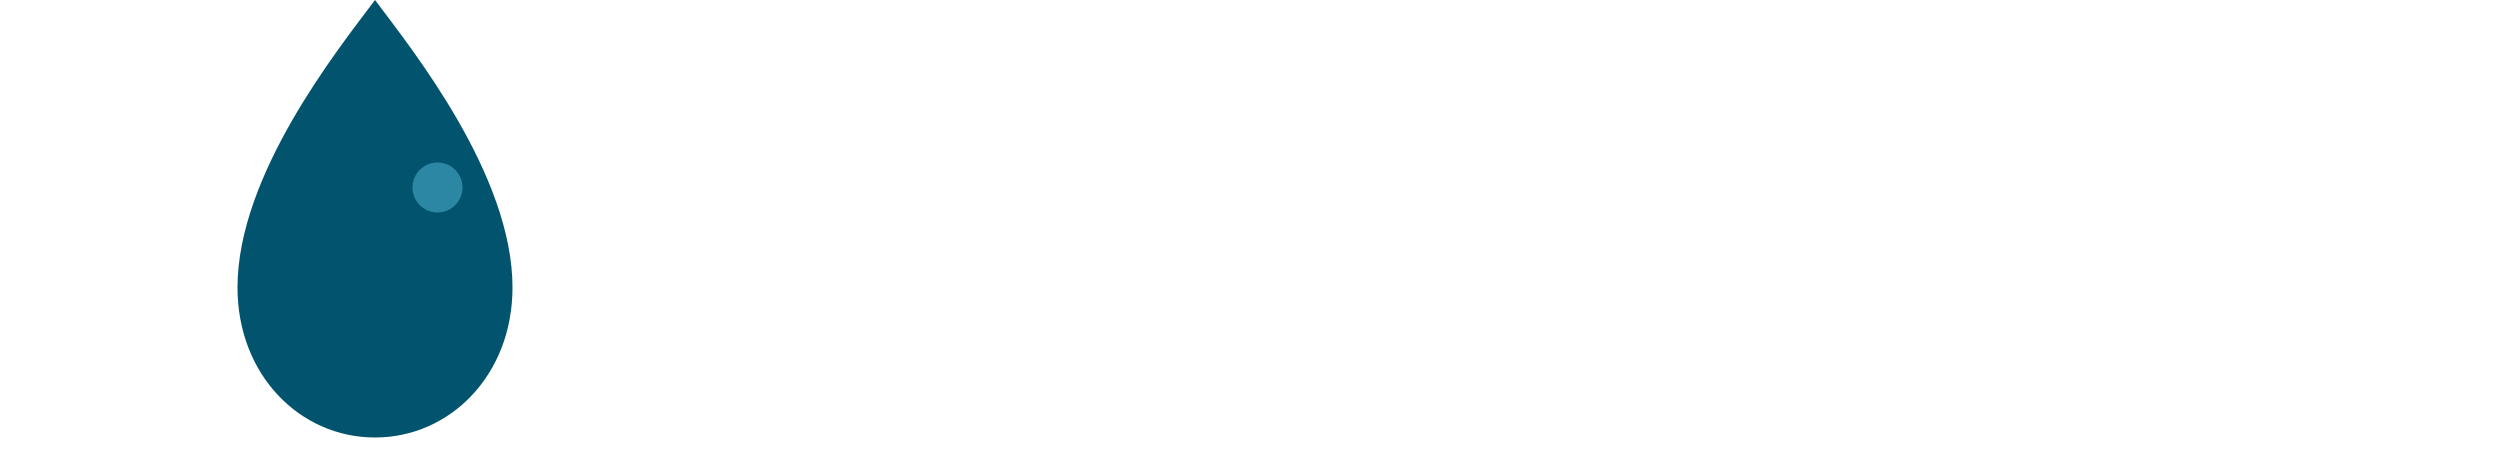
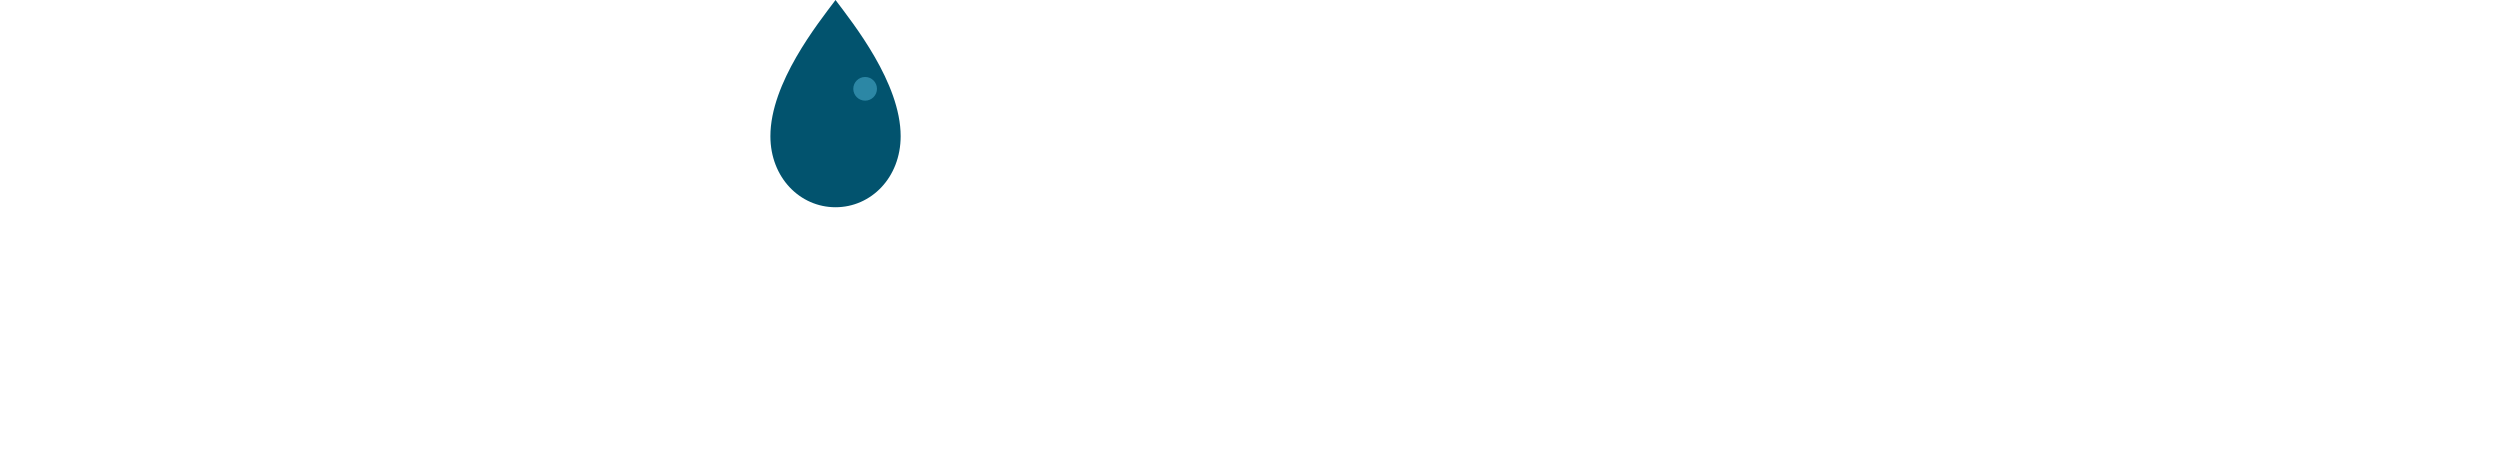
- <svg xmlns="http://www.w3.org/2000/svg" width="1000" height="180" viewBox="0 0 850 180">
+ <svg xmlns="http://www.w3.org/2000/svg" width="1000" height="180" viewBox="0 0 850 380">
  <path d="M75 0C60 20 20 70 20 115C20 150 45 175 75 175C105 175 130 150 130 115C130 70 90 20 75 0Z" fill="#02536E" />
  <circle cx="100" cy="75" r="10" fill="#6DD5F7" fill-opacity="0.4" />
</svg>
